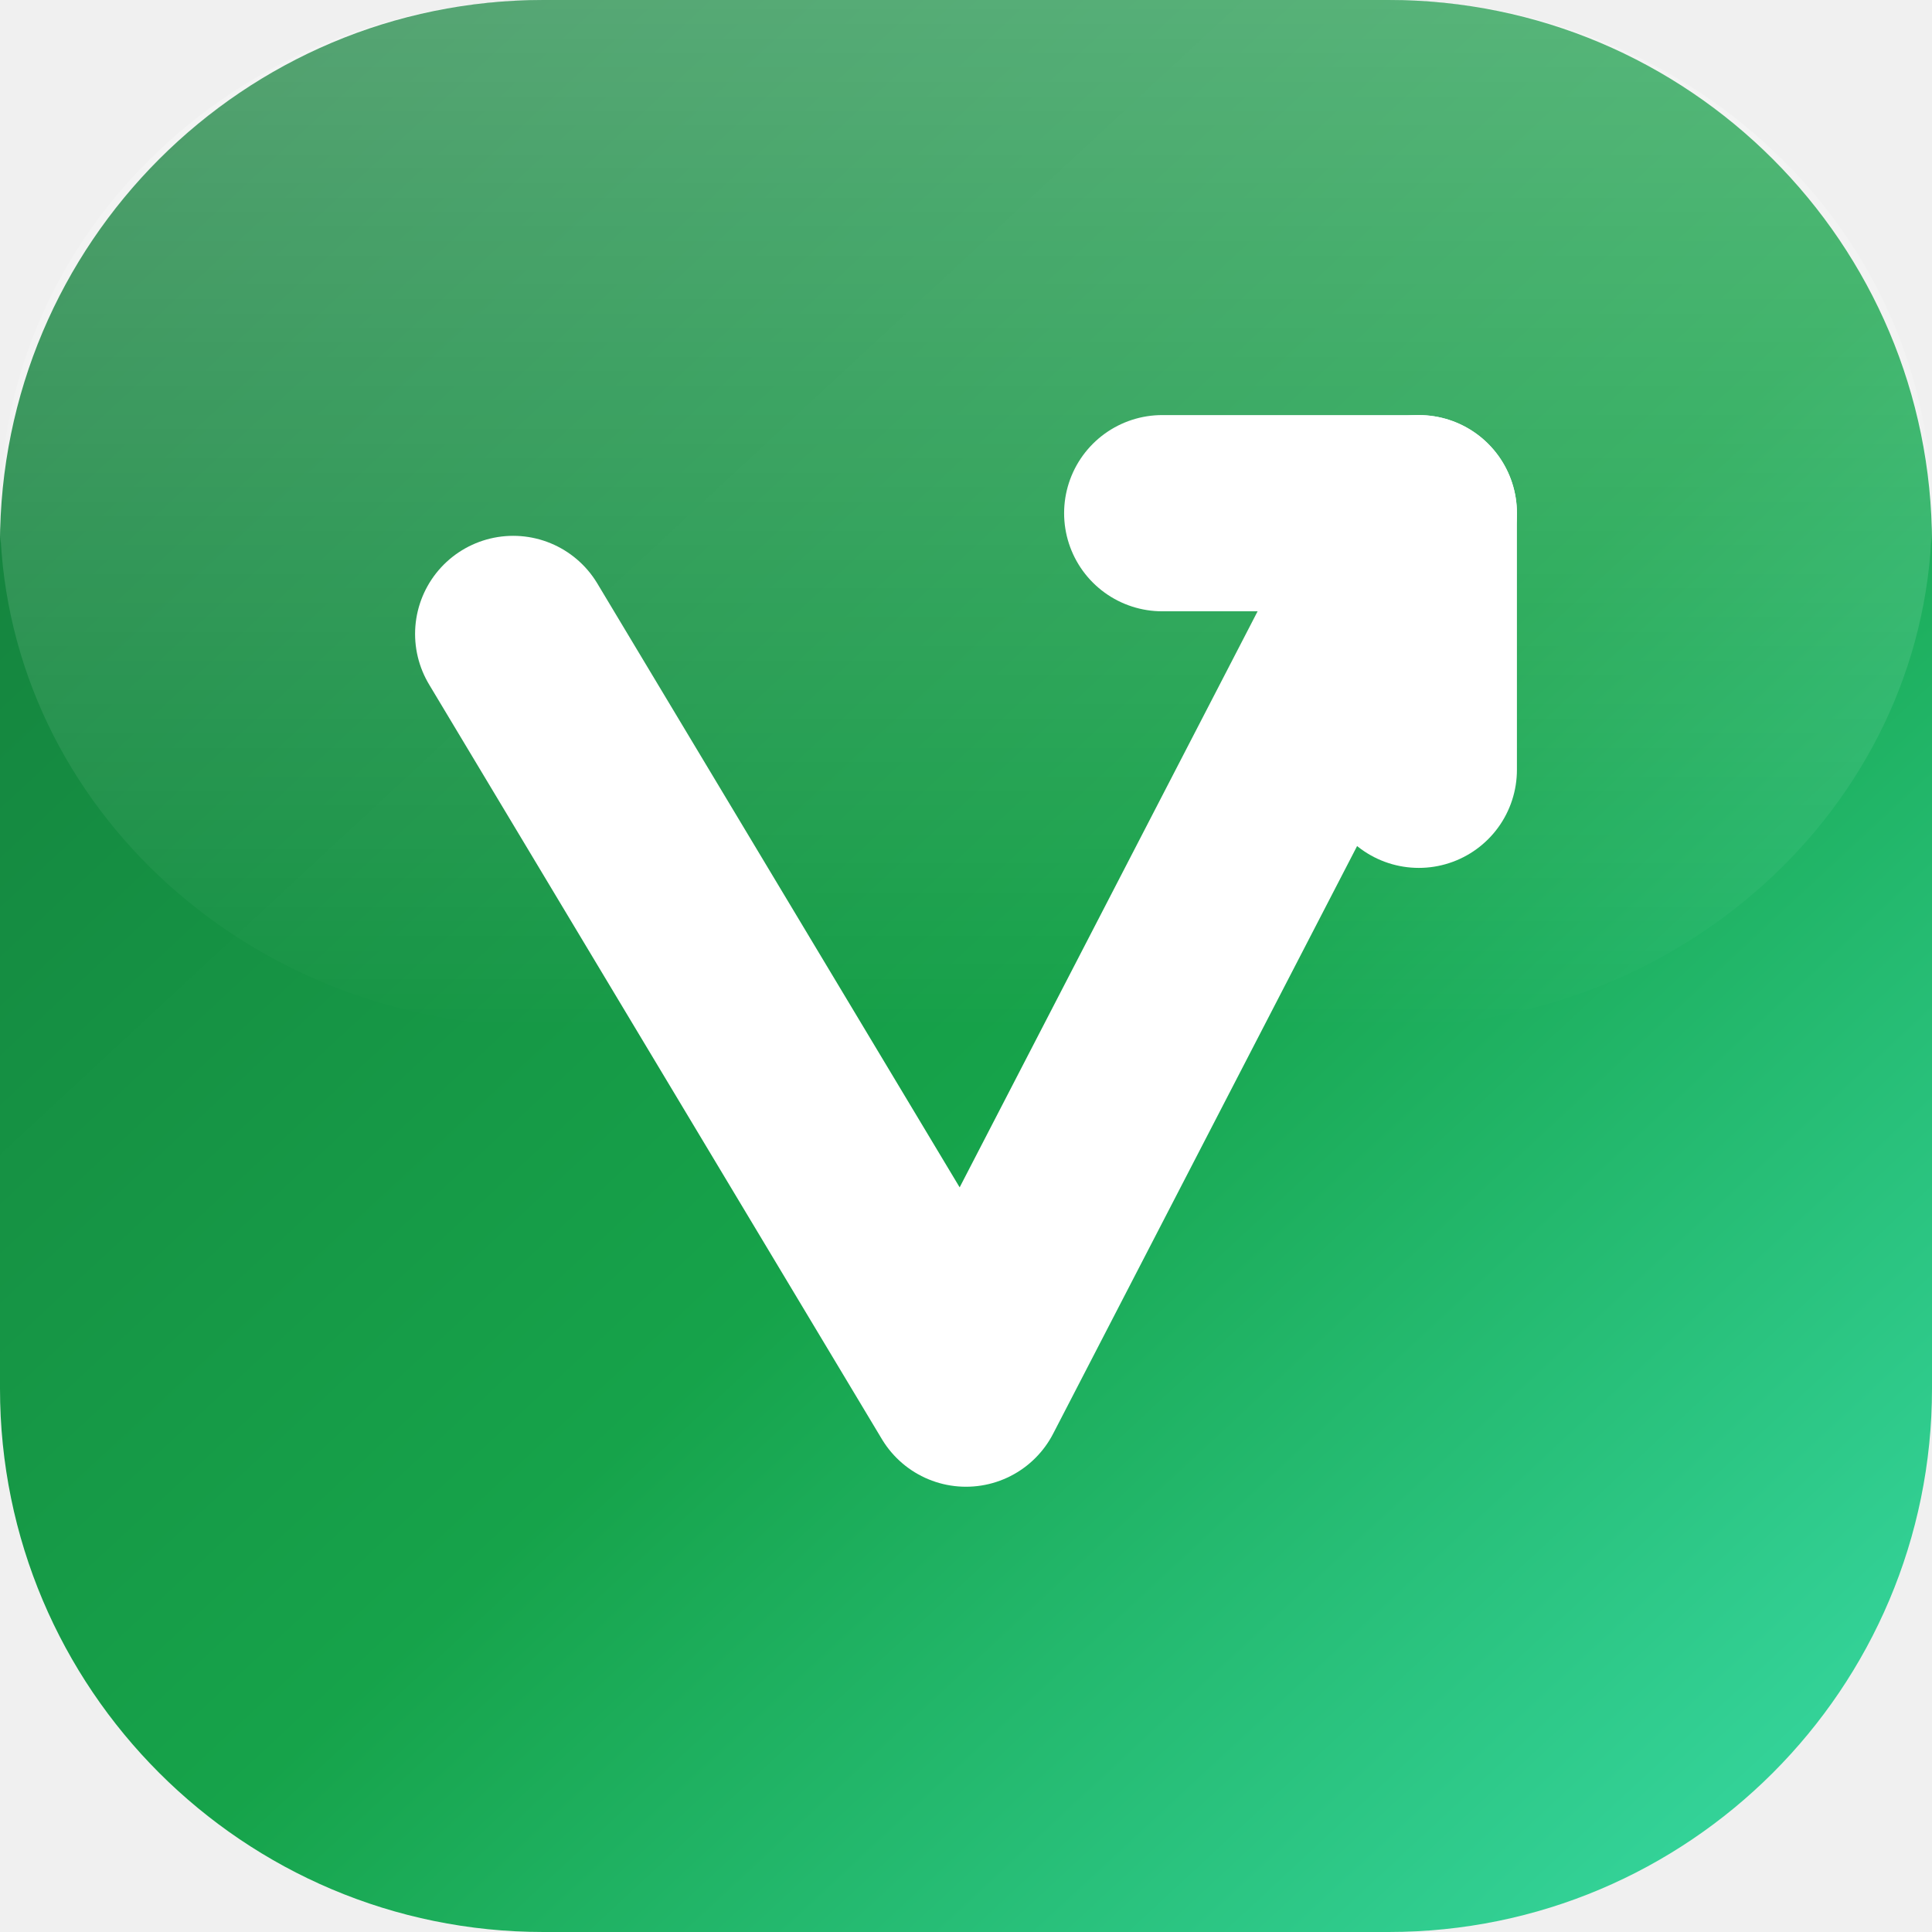
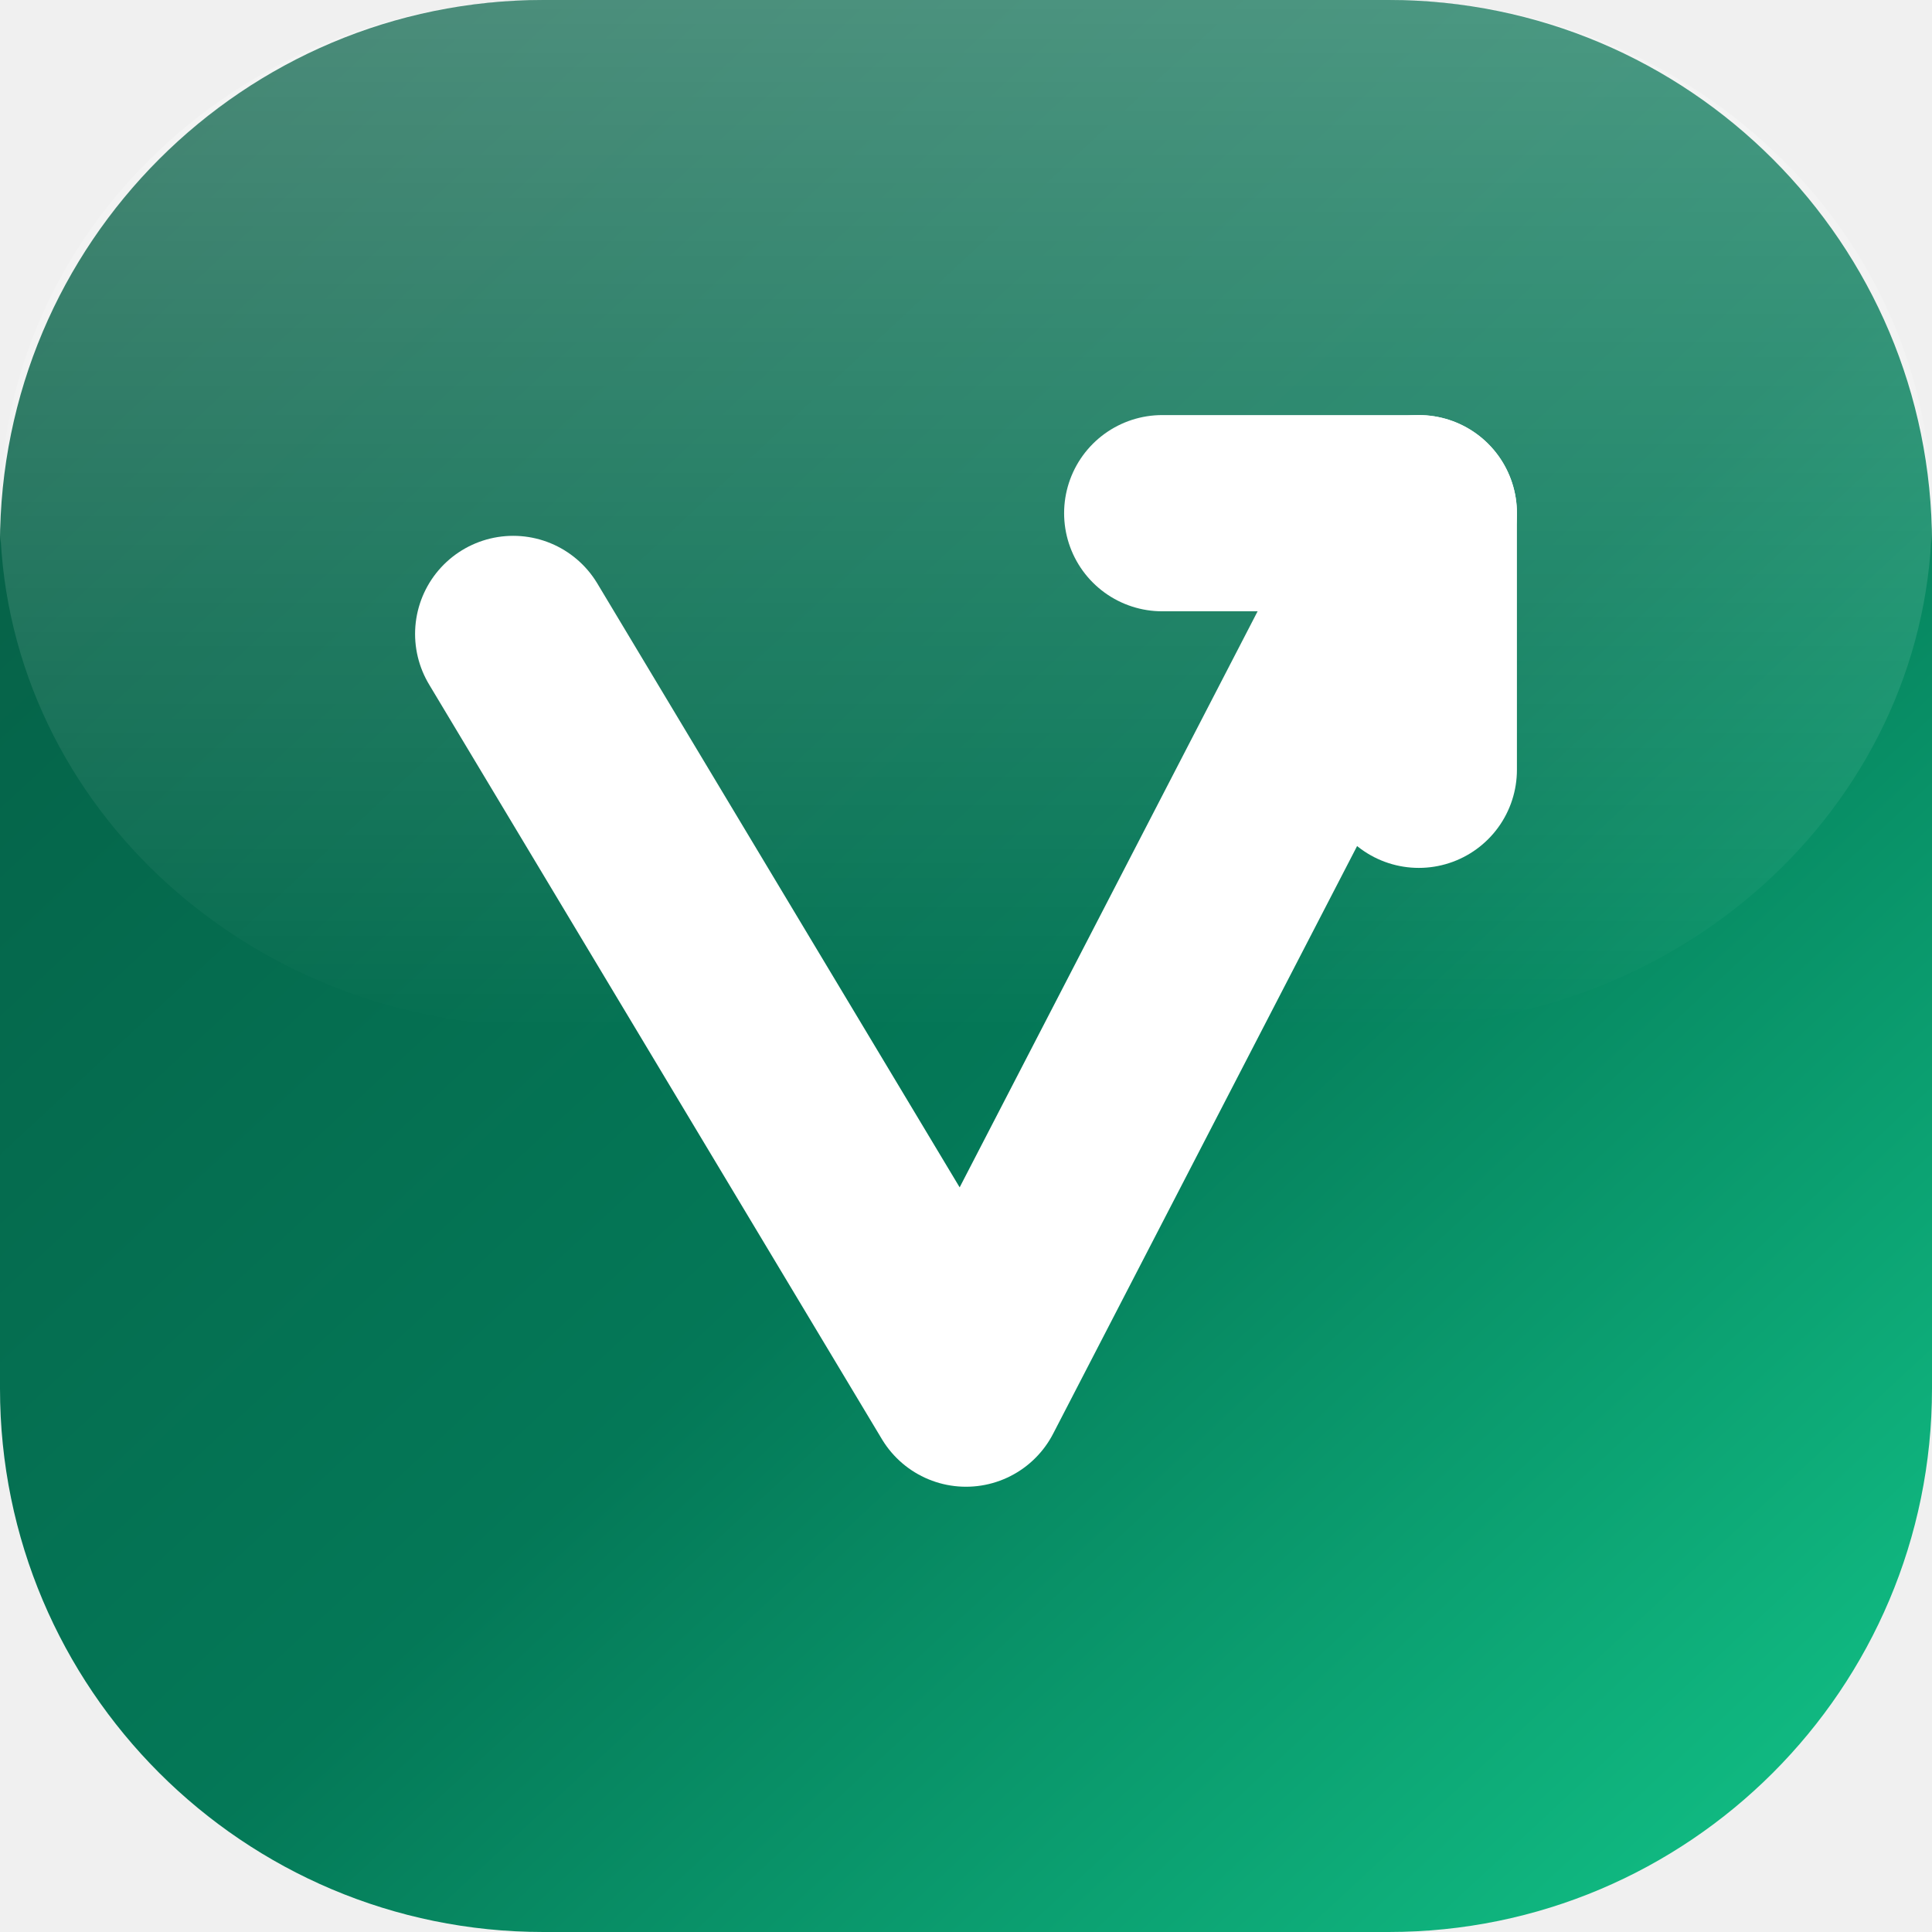
<svg xmlns="http://www.w3.org/2000/svg" viewBox="0 0 64 64" width="64" height="64">
  <defs>
    <linearGradient id="g" x1="6" y1="4" x2="58" y2="60" gradientUnits="userSpaceOnUse">
-       <stop offset="0" stop-color="#15803d" />
-       <stop offset=".55" stop-color="#16a34a" />
-       <stop offset="1" stop-color="#34d399" />
+       <stop offset="0" stop-color="#065f46" />
+       <stop offset=".55" stop-color="#047857" />
+       <stop offset="1" stop-color="#10b981" />
    </linearGradient>
    <linearGradient id="s" x1="0" y1="0" x2="0" y2="1">
      <stop offset="0" stop-color="#fff" stop-opacity=".28" />
      <stop offset="1" stop-color="#fff" stop-opacity="0" />
    </linearGradient>
  </defs>
  <rect width="64" height="64" rx="18" fill="url(#g)" />
  <rect width="64" height="34" rx="18" fill="url(#s)" />
  <path d="M17 21 32 46 47 17" fill="none" stroke="#fff" stroke-width="6.5" stroke-linecap="round" stroke-linejoin="round" />
  <path d="M38.5 17H47v8.5" fill="none" stroke="#fff" stroke-width="6.5" stroke-linecap="round" stroke-linejoin="round" />
</svg>
